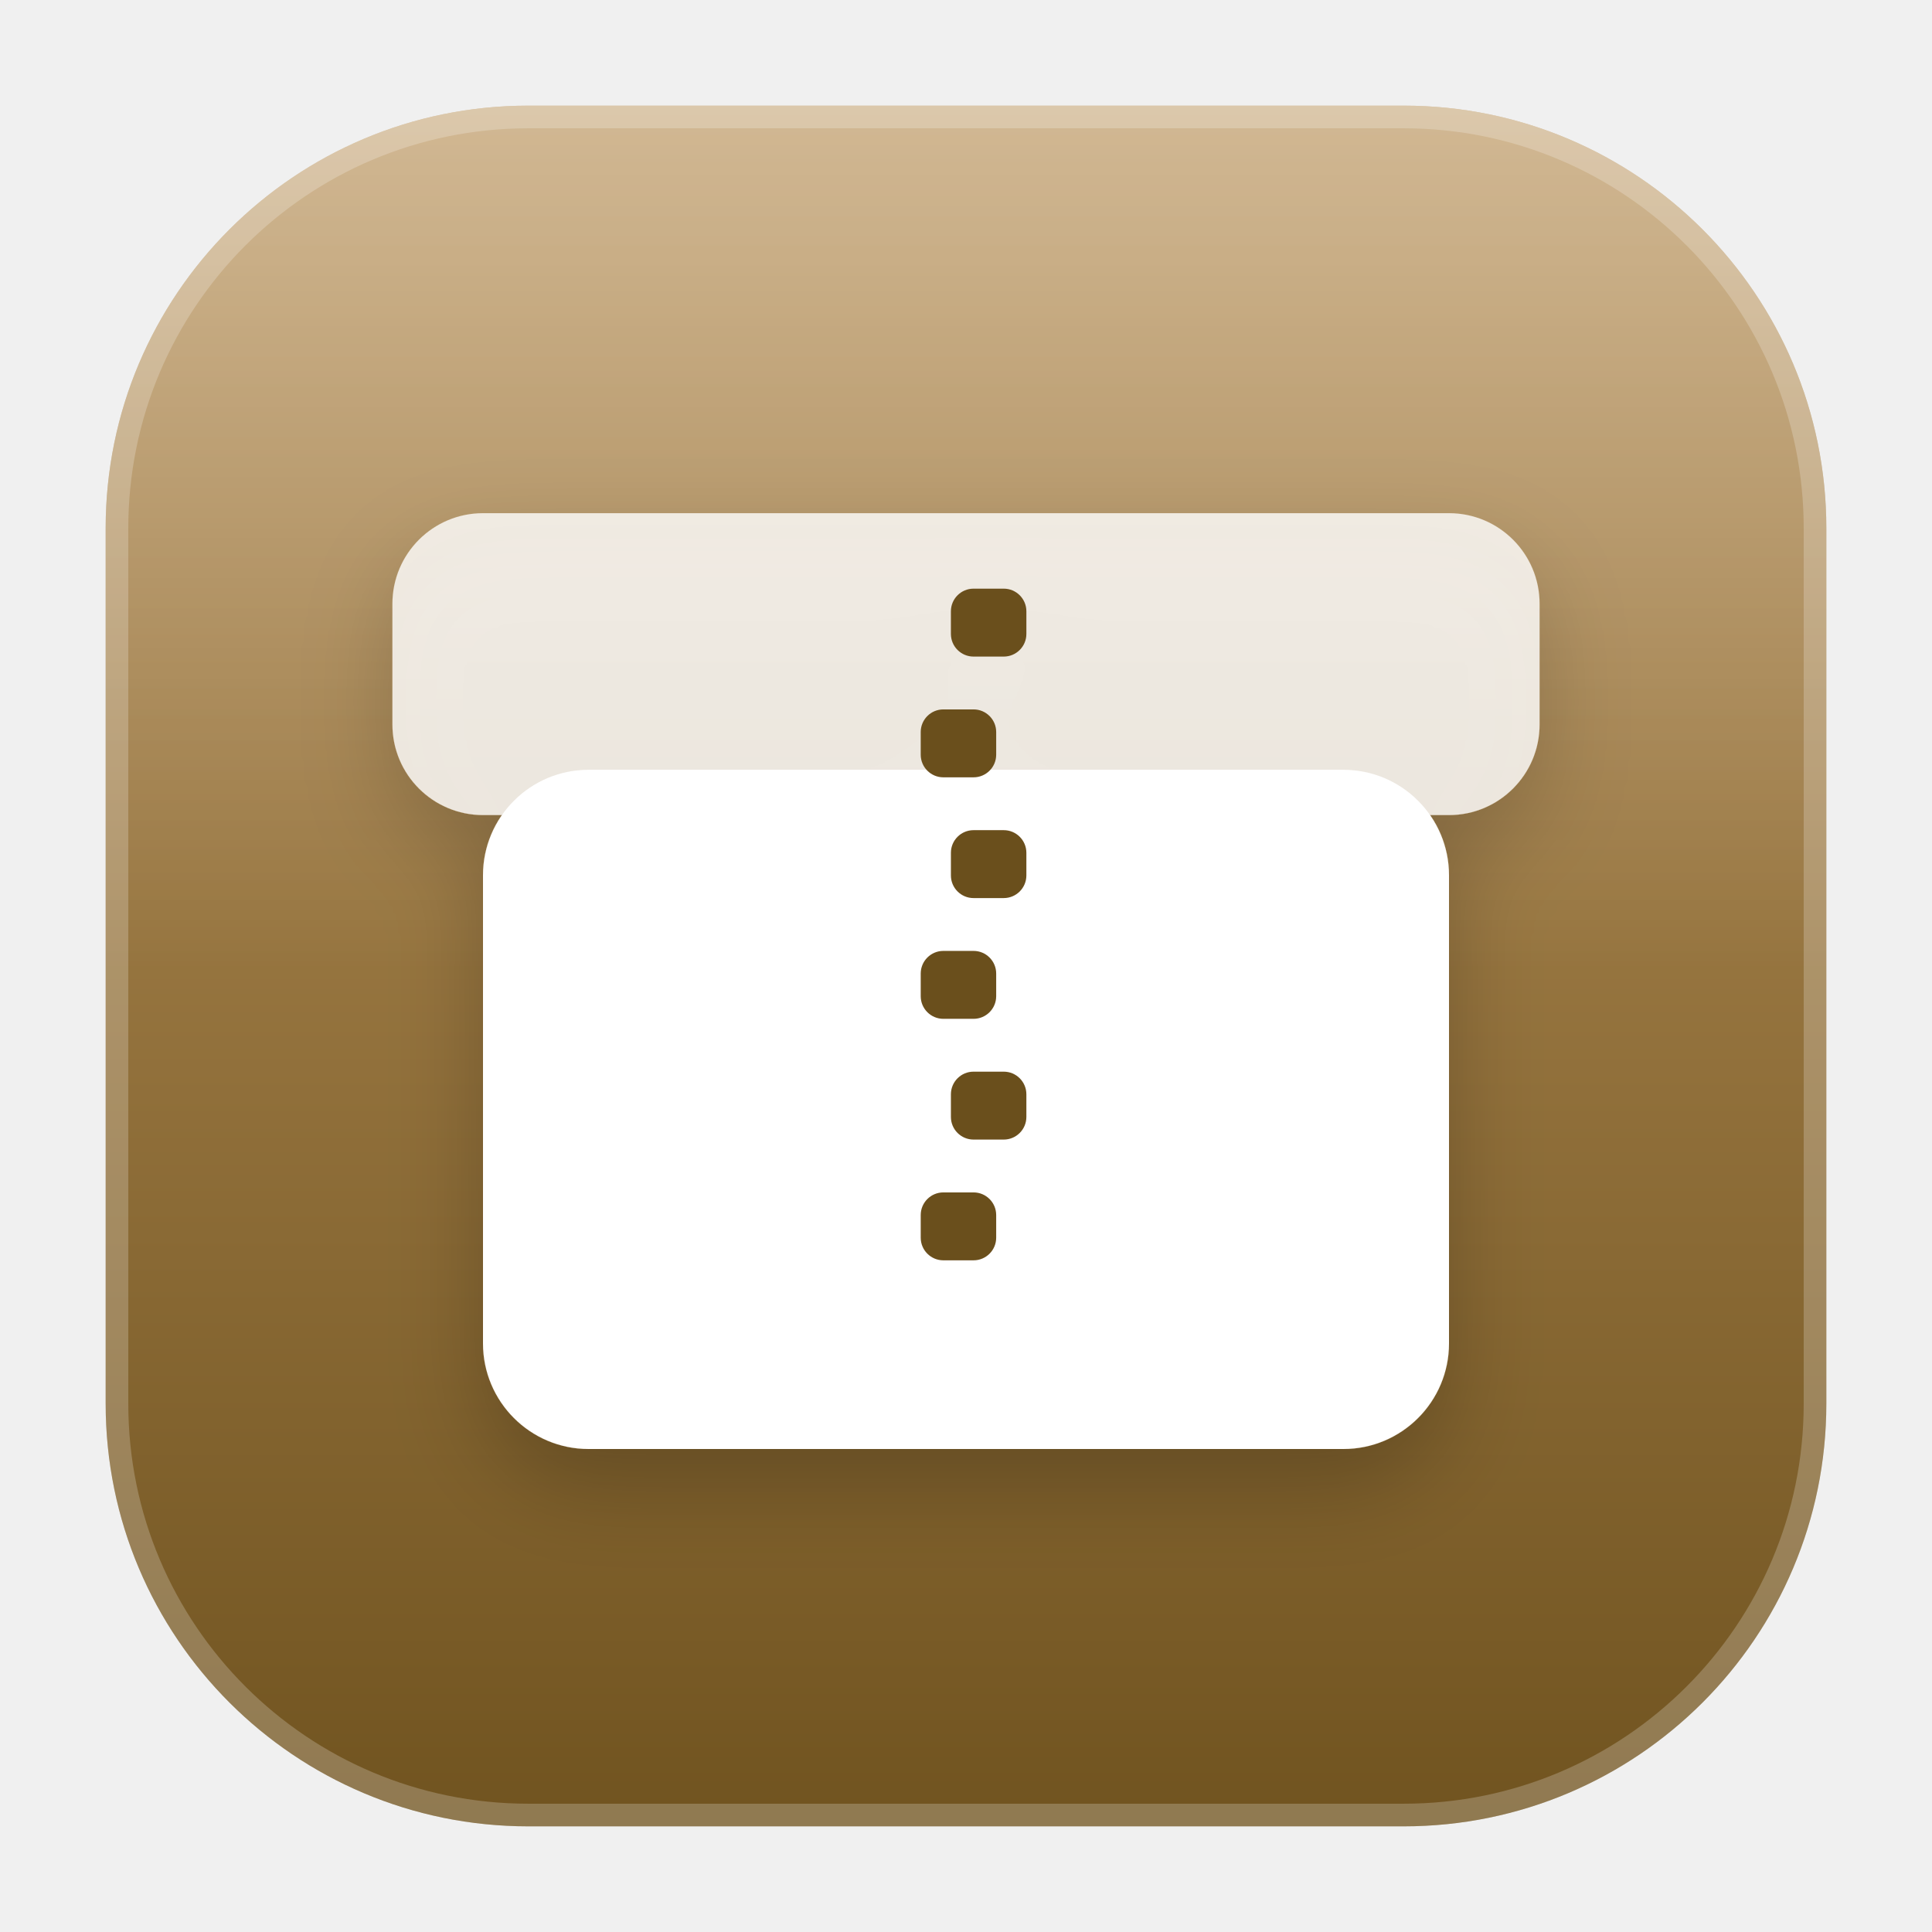
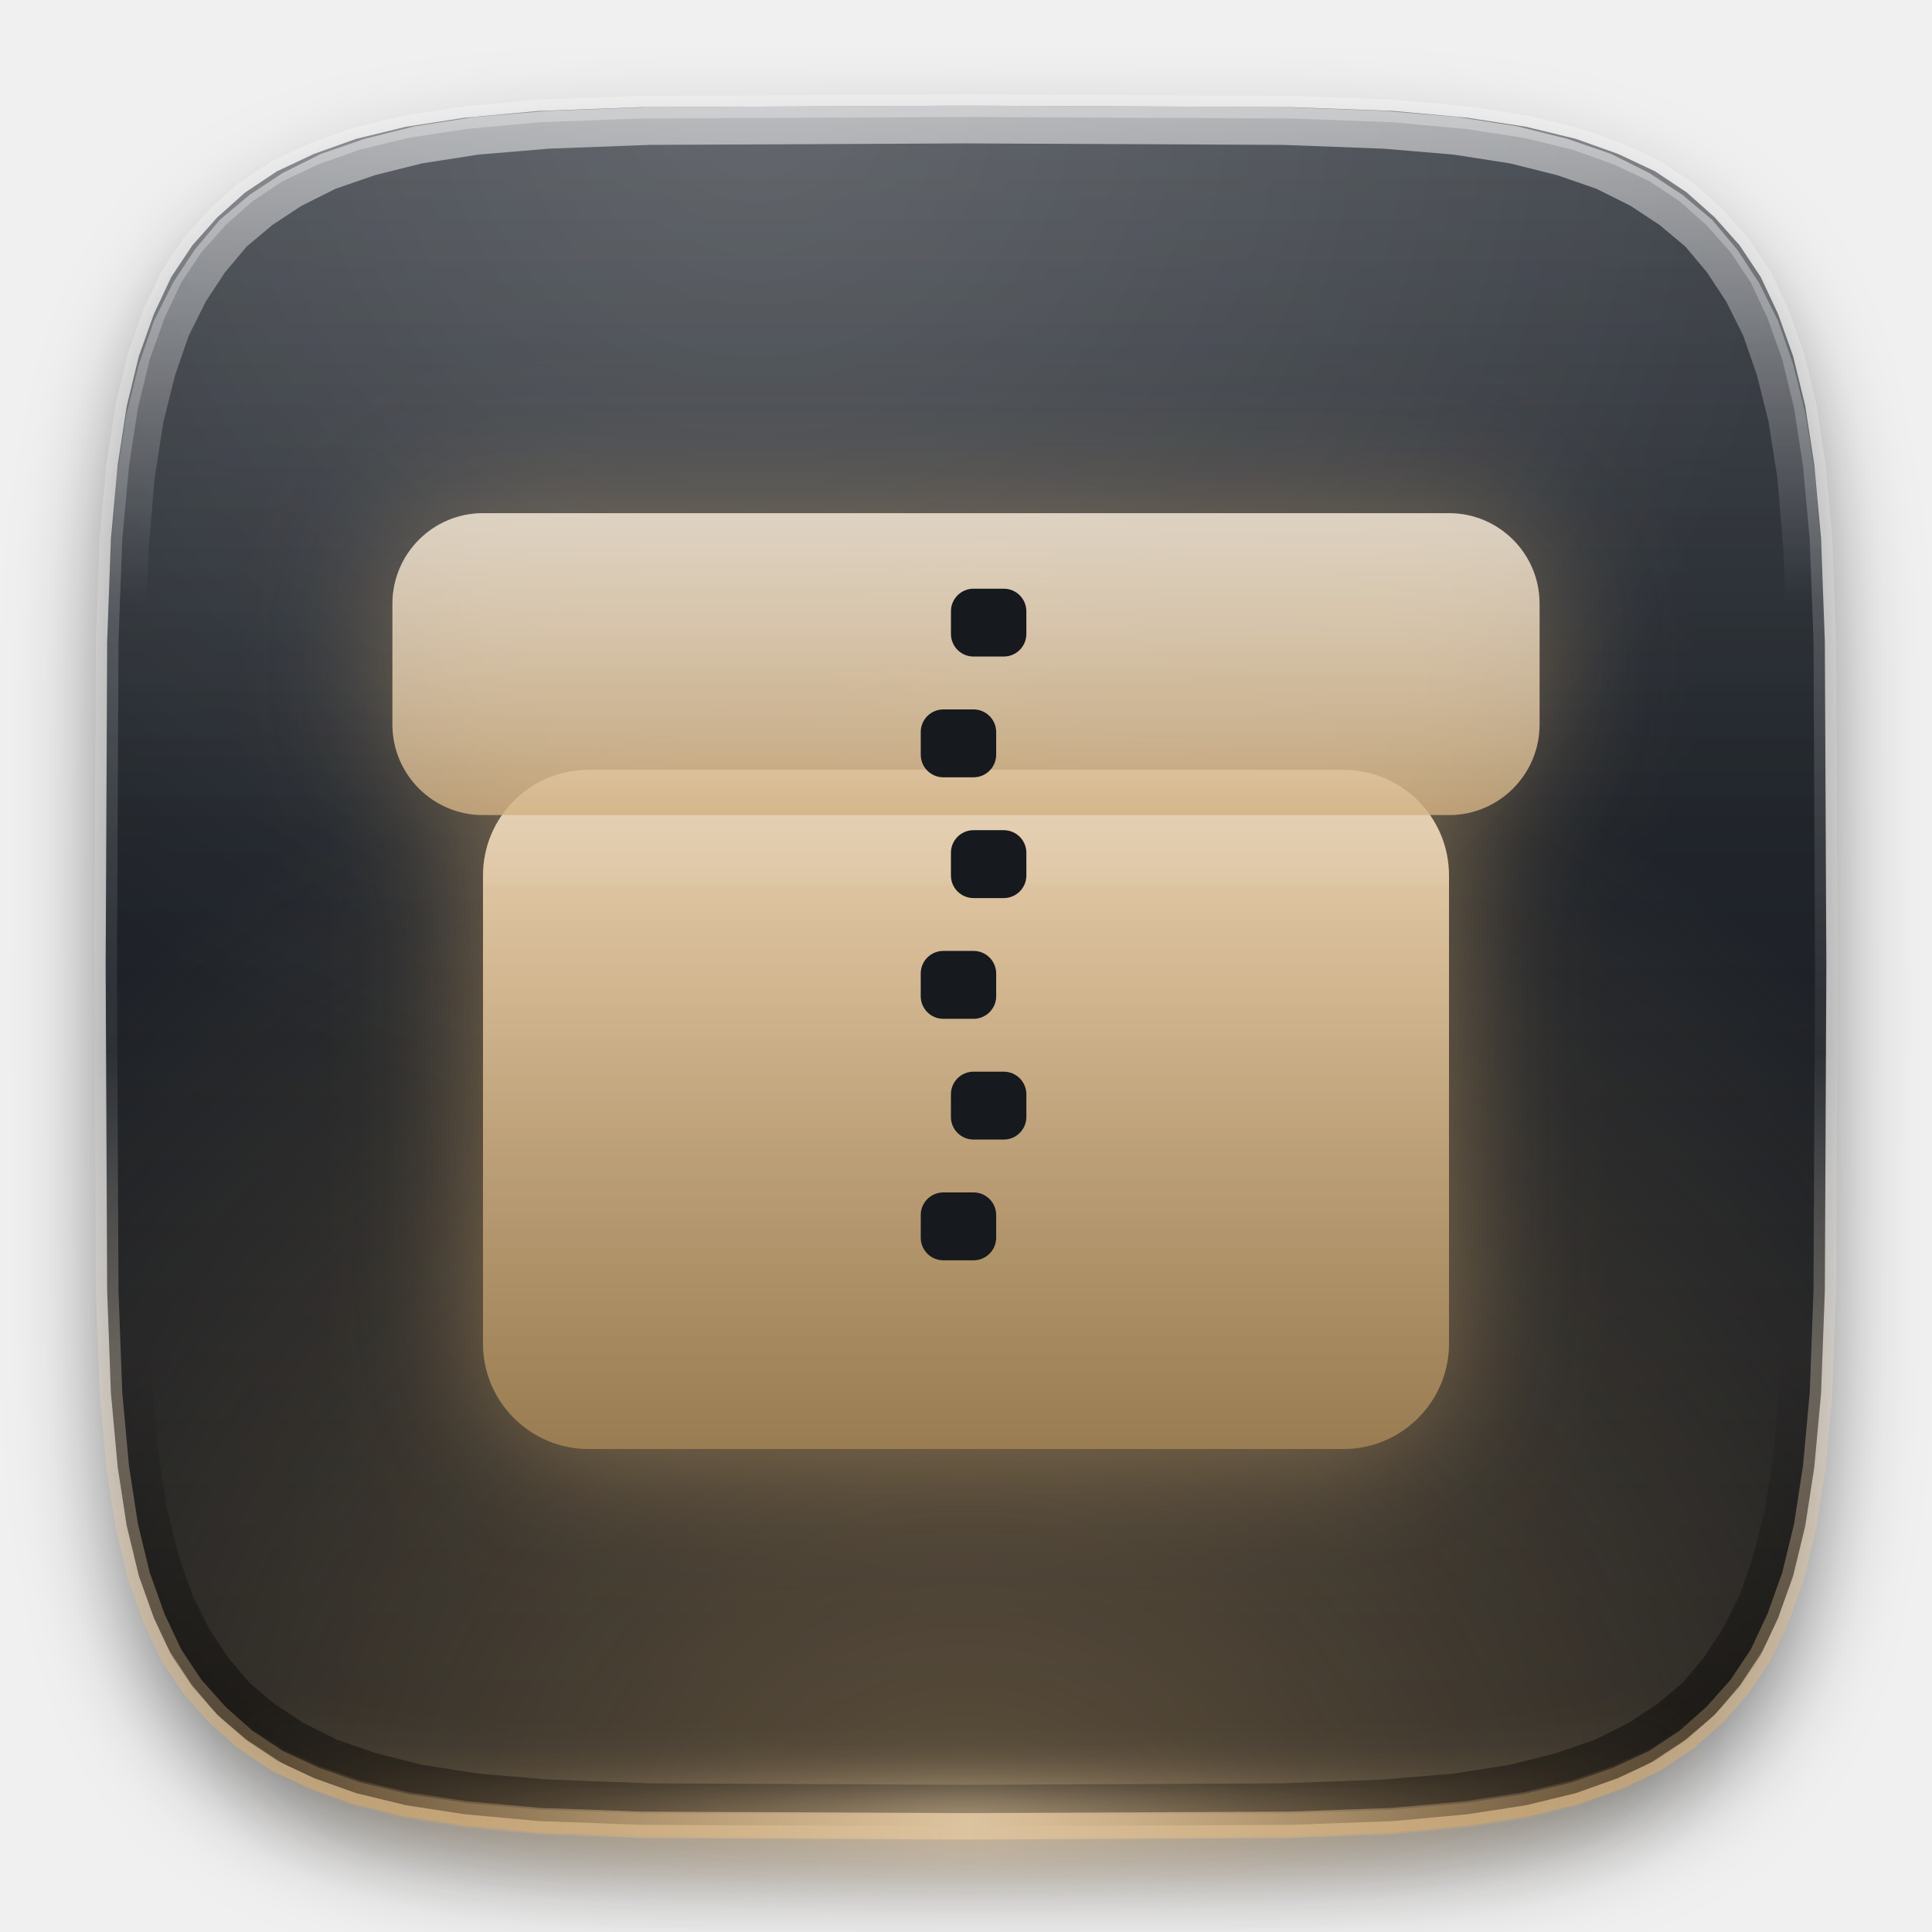
<svg xmlns="http://www.w3.org/2000/svg" viewBox="0 0 256 256" width="256" height="256">
  <defs>
-     <linearGradient id="g" x1="0" y1="0" x2="0" y2="1">
-       <stop offset="0" stop-color="#BB955E" />
-       <stop offset="1" stop-color="#70531F" />
+     <linearGradient id="tile" x1="0" y1="0" x2="0" y2="1">
+       <stop offset="0" stop-color="#2B3038" />
+       <stop offset="1" stop-color="#121519" />
    </linearGradient>
-     <linearGradient id="s" x1="0" y1="0" x2="0" y2="1">
-       <stop offset="0" stop-color="#fff" stop-opacity=".34" />
-       <stop offset=".5" stop-color="#fff" stop-opacity="0" />
+     <radialGradient id="glow" cx=".5" cy="1.04" r=".72">
+       <stop offset="0" stop-color="#C9A26B" stop-opacity=".42" />
+       <stop offset="1" stop-color="#C9A26B" stop-opacity="0" />
+     </radialGradient>
+     <linearGradient id="sheen" x1="0" y1="0" x2="0" y2="1">
+       <stop offset="0" stop-color="#fff" stop-opacity=".14" />
+       <stop offset=".42" stop-color="#fff" stop-opacity="0" />
    </linearGradient>
-     <filter id="d" x="-20%" y="-20%" width="140%" height="150%">
-       <feDropShadow dx="0" dy="5" stdDeviation="6" flood-color="#000" flood-opacity=".22" />
+     <radialGradient id="spec" cx=".38" cy="0" r=".6">
+       <stop offset="0" stop-color="#fff" stop-opacity=".16" />
+       <stop offset="1" stop-color="#fff" stop-opacity="0" />
+     </radialGradient>
+     <linearGradient id="rim" x1="0" y1="0" x2="0" y2="1">
+       <stop offset="0" stop-color="#fff" stop-opacity=".30" />
+       <stop offset=".55" stop-color="#fff" stop-opacity=".06" />
+       <stop offset="1" stop-color="#C9A26B" stop-opacity=".75" />
+     </linearGradient>
+     <linearGradient id="hi" gradientUnits="userSpaceOnUse" x1="0" y1="14" x2="0" y2="80">
+       <stop offset="0" stop-color="#fff" stop-opacity=".55" />
+       <stop offset="1" stop-color="#fff" stop-opacity="0" />
+     </linearGradient>
+     <linearGradient id="lo" gradientUnits="userSpaceOnUse" x1="0" y1="180" x2="0" y2="242">
+       <stop offset="0" stop-color="#000" stop-opacity="0" />
+       <stop offset="1" stop-color="#000" stop-opacity=".55" />
+     </linearGradient>
+     <filter id="drop" x="-20%" y="-20%" width="140%" height="150%">
+       <feGaussianBlur stdDeviation="6" />
+       <feOffset dy="6" />
    </filter>
+     <clipPath id="inside">
+       <path d="M242.0 128.0 L241.8 171.0 L241.3 184.6 L240.4 194.4 L239.2 202.2 L237.6 208.8 L235.6 214.4 L233.3 219.3 L230.5 223.5 L227.2 227.2 L223.5 230.5 L219.3 233.3 L214.4 235.6 L208.8 237.6 L202.2 239.2 L194.4 240.4 L184.6 241.3 L171.0 241.8 L128.0 242.0 L85.0 241.8 L71.4 241.3 L61.6 240.4 L53.8 239.2 L47.2 237.6 L41.6 235.6 L36.7 233.3 L32.5 230.5 L28.8 227.2 L25.5 223.5 L22.7 219.3 L20.4 214.4 L18.4 208.8 L16.8 202.2 L15.6 194.4 L14.7 184.6 L14.2 171.0 L14.0 128.0 L14.2 85.0 L14.7 71.4 L15.6 61.6 L16.8 53.8 L18.4 47.2 L20.4 41.6 L22.7 36.7 L25.5 32.5 L28.8 28.8 L32.5 25.5 L36.7 22.7 L41.6 20.4 L47.2 18.4 L53.8 16.8 L61.6 15.6 L71.4 14.7 L85.0 14.2 L128.0 14.0 L171.0 14.2 L184.6 14.7 L194.4 15.6 L202.2 16.8 L208.8 18.4 L214.4 20.4 L219.3 22.7 L223.5 25.5 L227.2 28.8 L230.5 32.5 L233.3 36.7 L235.6 41.6 L237.6 47.2 L239.2 53.8 L240.4 61.6 L241.3 71.4 L241.8 85.0Z" />
+     </clipPath>
+     <linearGradient id="ink" x1="0" y1="0" x2="0" y2="1">
+       <stop offset="0" stop-color="#E0C9A9" />
+       <stop offset="1" stop-color="#C9A26B" />
+     </linearGradient>
+     <filter id="halo" x="-30%" y="-30%" width="160%" height="160%">
+       <feGaussianBlur stdDeviation="9" />
+     </filter>
+     <filter id="soft" x="-40%" y="-40%" width="180%" height="180%">
+       <feGaussianBlur stdDeviation="4" />
+     </filter>
+     <mask id="shape" maskUnits="userSpaceOnUse" x="0" y="0" width="256" height="256">
+       <rect fill="#fff" x="64" y="102" width="128" height="90" rx="14" />
+       <rect fill="#fff" opacity=".8" x="52" y="68" width="152" height="40" rx="12" />
+       <rect fill="#000" x="126" y="78" width="10" height="9" rx="3" />
+       <rect fill="#000" x="122" y="94" width="10" height="9" rx="3" />
+       <rect fill="#000" x="126" y="110" width="10" height="9" rx="3" />
+       <rect fill="#000" x="122" y="126" width="10" height="9" rx="3" />
+       <rect fill="#000" x="126" y="142" width="10" height="9" rx="3" />
+       <rect fill="#000" x="122" y="158" width="10" height="9" rx="3" />
+     </mask>
+     <linearGradient id="gloss" gradientUnits="userSpaceOnUse" x1="0" y1="56" x2="0" y2="200">
+       <stop offset="0" stop-color="#fff" stop-opacity=".62" />
+       <stop offset=".42" stop-color="#fff" stop-opacity=".08" />
+       <stop offset=".43" stop-color="#fff" stop-opacity="0" />
+       <stop offset="1" stop-color="#fff" stop-opacity="0" />
+     </linearGradient>
+     <linearGradient id="foot" gradientUnits="userSpaceOnUse" x1="0" y1="120" x2="0" y2="206">
+       <stop offset="0" stop-color="#000" stop-opacity="0" />
+       <stop offset="1" stop-color="#000" stop-opacity=".28" />
+     </linearGradient>
+     <linearGradient id="ring" gradientUnits="userSpaceOnUse" x1="14" y1="0" x2="242" y2="0">
+       <stop offset=".08" stop-color="#C9A26B" stop-opacity="0" />
+       <stop offset=".5" stop-color="#DCC39F" />
+       <stop offset=".92" stop-color="#C9A26B" stop-opacity="0" />
+     </linearGradient>
+     <clipPath id="low">
+       <rect x="0" y="196" width="256" height="60" />
+     </clipPath>
  </defs>
-   <rect x="14" y="14" width="228" height="228" rx="56" fill="url(#g)" />
-   <rect x="14" y="14" width="228" height="228" rx="56" fill="url(#s)" />
-   <rect x="15.5" y="15.5" width="225" height="225" rx="54.5" fill="none" stroke="#fff" stroke-opacity=".22" stroke-width="3" />
-   <g filter="url(#d)">
-     <rect fill="#fff" x="64" y="102" width="128" height="90" rx="14" />
-     <rect fill="#fff" opacity=".8" x="52" y="68" width="152" height="40" rx="12" />
-     <rect fill="#6B4F1E" x="126" y="78" width="10" height="9" rx="3" />
-     <rect fill="#6B4F1E" x="122" y="94" width="10" height="9" rx="3" />
-     <rect fill="#6B4F1E" x="126" y="110" width="10" height="9" rx="3" />
-     <rect fill="#6B4F1E" x="122" y="126" width="10" height="9" rx="3" />
-     <rect fill="#6B4F1E" x="126" y="142" width="10" height="9" rx="3" />
-     <rect fill="#6B4F1E" x="122" y="158" width="10" height="9" rx="3" />
+   <path d="M242.0 128.0 L241.8 171.0 L241.3 184.6 L240.4 194.4 L239.2 202.2 L237.6 208.8 L235.6 214.4 L233.3 219.3 L230.5 223.5 L227.2 227.2 L223.5 230.5 L219.3 233.3 L214.4 235.6 L208.8 237.6 L202.2 239.2 L194.4 240.4 L184.6 241.3 L171.0 241.8 L128.0 242.0 L85.0 241.8 L71.4 241.3 L61.6 240.4 L53.8 239.2 L47.2 237.6 L41.6 235.6 L36.7 233.3 L32.5 230.5 L28.8 227.2 L25.5 223.5 L22.7 219.3 L20.4 214.4 L18.4 208.8 L16.8 202.2 L15.6 194.4 L14.7 184.6 L14.2 171.0 L14.0 128.0 L14.2 85.0 L14.7 71.4 L15.6 61.6 L16.8 53.8 L18.4 47.2 L20.4 41.6 L22.7 36.7 L25.5 32.5 L28.8 28.8 L32.5 25.5 L36.7 22.7 L41.6 20.4 L47.2 18.4 L53.8 16.8 L61.6 15.6 L71.4 14.7 L85.0 14.2 L128.0 14.0 L171.0 14.2 L184.6 14.7 L194.4 15.6 L202.2 16.8 L208.8 18.4 L214.4 20.4 L219.3 22.7 L223.5 25.5 L227.2 28.8 L230.5 32.5 L233.3 36.7 L235.6 41.6 L237.6 47.2 L239.2 53.8 L240.4 61.6 L241.3 71.4 L241.8 85.0Z" fill="#000" opacity=".5" filter="url(#drop)" />
+   <path d="M242.0 128.0 L241.8 171.0 L241.3 184.6 L240.4 194.4 L239.2 202.2 L237.6 208.8 L235.6 214.4 L233.3 219.3 L230.5 223.5 L227.2 227.2 L223.5 230.5 L219.3 233.3 L214.4 235.6 L208.8 237.6 L202.2 239.2 L194.4 240.4 L184.6 241.3 L171.0 241.8 L128.0 242.0 L85.0 241.8 L71.4 241.3 L61.6 240.4 L53.8 239.2 L47.2 237.6 L41.6 235.6 L36.7 233.3 L32.5 230.5 L28.8 227.2 L25.5 223.5 L22.7 219.3 L20.4 214.4 L18.4 208.8 L16.8 202.2 L15.6 194.4 L14.7 184.6 L14.2 171.0 L14.0 128.0 L14.2 85.0 L14.7 71.4 L15.6 61.6 L16.8 53.8 L18.4 47.2 L20.4 41.6 L22.7 36.7 L25.5 32.5 L28.8 28.8 L32.5 25.5 L36.7 22.7 L41.6 20.4 L47.2 18.4 L53.8 16.8 L61.6 15.6 L71.4 14.7 L85.0 14.2 L128.0 14.0 L171.0 14.2 L184.6 14.7 L194.4 15.6 L202.2 16.8 L208.8 18.4 L214.4 20.4 L219.3 22.7 L223.5 25.5 L227.2 28.8 L230.5 32.5 L233.3 36.7 L235.6 41.6 L237.6 47.2 L239.2 53.8 L240.4 61.6 L241.3 71.4 L241.8 85.0Z" fill="url(#tile)" />
+   <path d="M242.0 128.0 L241.8 171.0 L241.3 184.6 L240.4 194.4 L239.2 202.2 L237.6 208.8 L235.6 214.4 L233.3 219.3 L230.5 223.5 L227.2 227.2 L223.5 230.5 L219.3 233.3 L214.4 235.6 L208.8 237.6 L202.2 239.2 L194.4 240.4 L184.6 241.3 L171.0 241.8 L128.0 242.0 L85.0 241.8 L71.4 241.3 L61.6 240.4 L53.8 239.2 L47.2 237.6 L41.6 235.6 L36.7 233.3 L32.5 230.5 L28.8 227.2 L25.5 223.5 L22.7 219.3 L20.4 214.4 L18.4 208.8 L16.8 202.2 L15.6 194.4 L14.7 184.6 L14.2 171.0 L14.0 128.0 L14.2 85.0 L14.7 71.4 L15.6 61.6 L16.8 53.8 L18.4 47.2 L20.4 41.6 L22.7 36.7 L25.5 32.5 L28.8 28.8 L32.5 25.5 L36.7 22.7 L41.6 20.4 L47.2 18.4 L53.8 16.8 L61.6 15.6 L71.4 14.7 L85.0 14.2 L128.0 14.0 L171.0 14.2 L184.6 14.7 L194.4 15.6 L202.2 16.8 L208.8 18.4 L214.4 20.4 L219.3 22.7 L223.5 25.5 L227.2 28.8 L230.5 32.5 L233.3 36.7 L235.6 41.6 L237.6 47.2 L239.2 53.8 L240.4 61.6 L241.3 71.4 L241.8 85.0Z" fill="url(#spec)" />
+   <path d="M242.0 128.0 L241.8 171.0 L241.3 184.6 L240.4 194.4 L239.2 202.2 L237.6 208.8 L235.6 214.4 L233.3 219.3 L230.5 223.5 L227.2 227.2 L223.5 230.5 L219.3 233.3 L214.4 235.6 L208.8 237.6 L202.2 239.2 L194.4 240.4 L184.6 241.3 L171.0 241.8 L128.0 242.0 L85.0 241.8 L71.4 241.3 L61.6 240.4 L53.8 239.2 L47.2 237.6 L41.6 235.6 L36.7 233.3 L32.5 230.5 L28.8 227.2 L25.5 223.5 L22.7 219.3 L20.4 214.4 L18.4 208.8 L16.8 202.2 L15.6 194.4 L14.7 184.6 L14.2 171.0 L14.0 128.0 L14.2 85.0 L14.7 71.4 L15.6 61.6 L16.8 53.8 L18.4 47.2 L20.4 41.6 L22.7 36.7 L25.5 32.5 L28.8 28.8 L32.5 25.5 L36.7 22.7 L41.6 20.4 L47.2 18.4 L53.8 16.8 L61.6 15.6 L71.4 14.7 L85.0 14.2 L128.0 14.0 L171.0 14.2 L184.6 14.7 L194.4 15.6 L202.2 16.8 L208.8 18.4 L214.4 20.4 L219.3 22.7 L223.5 25.5 L227.2 28.8 L230.5 32.5 L233.3 36.7 L235.6 41.6 L237.6 47.2 L239.2 53.8 L240.4 61.6 L241.3 71.4 L241.8 85.0Z" fill="url(#glow)" />
+   <path d="M242.0 128.0 L241.8 171.0 L241.3 184.6 L240.4 194.4 L239.2 202.2 L237.6 208.8 L235.6 214.4 L233.3 219.3 L230.5 223.5 L227.2 227.2 L223.5 230.5 L219.3 233.3 L214.4 235.6 L208.8 237.6 L202.2 239.2 L194.4 240.4 L184.6 241.3 L171.0 241.8 L128.0 242.0 L85.0 241.8 L71.4 241.3 L61.6 240.4 L53.8 239.2 L47.2 237.6 L41.6 235.6 L36.7 233.3 L32.5 230.5 L28.8 227.2 L25.5 223.5 L22.7 219.3 L20.4 214.4 L18.4 208.8 L16.8 202.2 L15.6 194.4 L14.7 184.6 L14.2 171.0 L14.0 128.0 L14.2 85.0 L14.7 71.4 L15.6 61.6 L16.8 53.8 L18.4 47.2 L20.4 41.6 L22.7 36.7 L25.5 32.5 L28.8 28.8 L32.5 25.5 L36.7 22.7 L41.6 20.4 L47.2 18.4 L53.8 16.8 L61.6 15.6 L71.4 14.7 L85.0 14.2 L128.0 14.0 L171.0 14.2 L184.6 14.7 L194.4 15.6 L202.2 16.8 L208.8 18.4 L214.4 20.4 L219.3 22.7 L223.5 25.5 L227.2 28.8 L230.5 32.5 L233.3 36.7 L235.6 41.6 L237.6 47.2 L239.2 53.8 L240.4 61.6 L241.3 71.4 L241.8 85.0Z" fill="url(#sheen)" />
+   <g filter="url(#halo)" opacity=".55">
+     <rect fill="#C9A26B" x="64" y="102" width="128" height="90" rx="14" />
+     <rect fill="#C9A26B" opacity=".8" x="52" y="68" width="152" height="40" rx="12" />
+     <rect fill="#C9A26B" x="126" y="78" width="10" height="9" rx="3" />
+     <rect fill="#C9A26B" x="122" y="94" width="10" height="9" rx="3" />
+     <rect fill="#C9A26B" x="126" y="110" width="10" height="9" rx="3" />
+     <rect fill="#C9A26B" x="122" y="126" width="10" height="9" rx="3" />
+     <rect fill="#C9A26B" x="126" y="142" width="10" height="9" rx="3" />
+     <rect fill="#C9A26B" x="122" y="158" width="10" height="9" rx="3" />
+   </g>
+   <rect fill="url(#ink)" x="64" y="102" width="128" height="90" rx="14" />
+   <rect fill="url(#ink)" opacity=".8" x="52" y="68" width="152" height="40" rx="12" />
+   <rect fill="#16191E" x="126" y="78" width="10" height="9" rx="3" />
+   <rect fill="#16191E" x="122" y="94" width="10" height="9" rx="3" />
+   <rect fill="#16191E" x="126" y="110" width="10" height="9" rx="3" />
+   <rect fill="#16191E" x="122" y="126" width="10" height="9" rx="3" />
+   <rect fill="#16191E" x="126" y="142" width="10" height="9" rx="3" />
+   <rect fill="#16191E" x="122" y="158" width="10" height="9" rx="3" />
+   <rect width="256" height="256" fill="url(#gloss)" mask="url(#shape)" />
+   <rect width="256" height="256" fill="url(#foot)" mask="url(#shape)" />
+   <path d="M242.0 128.0 L241.8 171.0 L241.3 184.6 L240.4 194.4 L239.2 202.2 L237.6 208.8 L235.6 214.4 L233.3 219.3 L230.5 223.5 L227.2 227.2 L223.5 230.5 L219.3 233.3 L214.4 235.6 L208.8 237.6 L202.2 239.2 L194.4 240.4 L184.6 241.3 L171.0 241.8 L128.0 242.0 L85.0 241.8 L71.4 241.3 L61.6 240.4 L53.8 239.2 L47.2 237.6 L41.6 235.6 L36.7 233.3 L32.5 230.5 L28.8 227.2 L25.5 223.5 L22.7 219.3 L20.4 214.4 L18.4 208.8 L16.8 202.2 L15.6 194.4 L14.7 184.6 L14.2 171.0 L14.0 128.0 L14.2 85.0 L14.7 71.4 L15.6 61.6 L16.8 53.8 L18.4 47.2 L20.4 41.6 L22.7 36.7 L25.5 32.5 L28.8 28.8 L32.5 25.5 L36.7 22.7 L41.6 20.4 L47.2 18.4 L53.8 16.8 L61.6 15.6 L71.4 14.7 L85.0 14.2 L128.0 14.0 L171.0 14.2 L184.6 14.7 L194.4 15.6 L202.2 16.8 L208.8 18.4 L214.4 20.4 L219.3 22.7 L223.5 25.5 L227.2 28.8 L230.5 32.5 L233.3 36.7 L235.6 41.6 L237.6 47.2 L239.2 53.8 L240.4 61.6 L241.3 71.4 L241.8 85.0Z" fill="none" stroke="url(#rim)" stroke-width="3" />
+   <g clip-path="url(#inside)">
+     <path d="M239.5 128.0 L239.3 170.0 L238.8 183.4 L238.0 192.9 L236.8 200.6 L235.2 207.0 L233.3 212.5 L230.9 217.3 L228.2 221.4 L225.1 225.1 L221.4 228.2 L217.3 230.9 L212.5 233.3 L207.0 235.2 L200.6 236.8 L192.9 238.0 L183.4 238.8 L170.0 239.3 L128.0 239.5 L86.0 239.3 L72.6 238.8 L63.1 238.0 L55.4 236.8 L49.0 235.2 L43.5 233.3 L38.7 230.9 L34.6 228.2 L30.9 225.1 L27.8 221.4 L25.1 217.3 L22.7 212.5 L20.8 207.0 L19.2 200.6 L18.0 192.9 L17.2 183.4 L16.7 170.0 L16.5 128.0 L16.7 86.0 L17.2 72.6 L18.0 63.1 L19.2 55.4 L20.8 49.0 L22.7 43.5 L25.1 38.7 L27.8 34.6 L30.9 30.9 L34.6 27.8 L38.7 25.1 L43.5 22.7 L49.0 20.8 L55.4 19.2 L63.1 18.0 L72.6 17.2 L86.0 16.7 L128.0 16.5 L170.0 16.7 L183.4 17.2 L192.9 18.0 L200.6 19.2 L207.0 20.8 L212.5 22.7 L217.3 25.1 L221.4 27.8 L225.1 30.9 L228.2 34.6 L230.9 38.7 L233.3 43.5 L235.2 49.0 L236.8 55.4 L238.0 63.1 L238.8 72.6 L239.3 86.0Z" fill="none" stroke="url(#hi)" stroke-width="5" />
+     <path d="M239.5 128.0 L239.3 170.0 L238.8 183.4 L238.0 192.9 L236.8 200.6 L235.2 207.0 L233.3 212.5 L230.9 217.3 L228.2 221.4 L225.1 225.1 L221.4 228.2 L217.3 230.9 L212.5 233.3 L207.0 235.2 L200.6 236.8 L192.9 238.0 L183.4 238.8 L170.0 239.3 L128.0 239.5 L86.0 239.3 L72.6 238.8 L63.1 238.0 L55.4 236.8 L49.0 235.2 L43.5 233.3 L38.7 230.9 L34.6 228.2 L30.9 225.1 L27.8 221.4 L25.1 217.3 L22.7 212.5 L20.8 207.0 L19.2 200.6 L18.0 192.9 L17.2 183.4 L16.7 170.0 L16.5 128.0 L16.7 86.0 L17.2 72.6 L18.0 63.1 L19.2 55.4 L20.8 49.0 L22.7 43.5 L25.1 38.7 L27.8 34.6 L30.9 30.9 L34.6 27.8 L38.7 25.1 L43.5 22.7 L49.0 20.8 L55.4 19.2 L63.1 18.0 L72.6 17.2 L86.0 16.7 L128.0 16.5 L170.0 16.7 L183.4 17.2 L192.9 18.0 L200.6 19.2 L207.0 20.8 L212.5 22.7 L217.3 25.1 L221.4 27.8 L225.1 30.9 L228.2 34.6 L230.9 38.7 L233.3 43.5 L235.2 49.0 L236.8 55.4 L238.0 63.1 L238.8 72.6 L239.3 86.0Z" fill="none" stroke="url(#lo)" stroke-width="6" />
+   </g>
+   <g clip-path="url(#low)">
+     <path d="M242.0 128.0 L241.8 171.0 L241.3 184.6 L240.4 194.4 L239.2 202.2 L237.6 208.8 L235.6 214.4 L233.3 219.3 L230.5 223.5 L227.2 227.2 L223.5 230.5 L219.3 233.3 L214.4 235.6 L208.8 237.6 L202.2 239.2 L194.4 240.4 L184.6 241.3 L171.0 241.8 L128.0 242.0 L85.0 241.8 L71.4 241.3 L61.6 240.4 L53.8 239.2 L47.2 237.6 L41.6 235.6 L36.7 233.3 L32.5 230.5 L28.8 227.2 L25.5 223.5 L22.7 219.3 L20.4 214.4 L18.4 208.8 L16.8 202.2 L15.6 194.4 L14.7 184.6 L14.2 171.0 L14.0 128.0 L14.2 85.0 L14.7 71.4 L15.6 61.6 L16.8 53.8 L18.4 47.2 L20.4 41.6 L22.7 36.7 L25.5 32.5 L28.8 28.8 L32.5 25.5 L36.7 22.7 L41.6 20.4 L47.2 18.4 L53.8 16.8 L61.6 15.6 L71.4 14.7 L85.0 14.2 L128.0 14.0 L171.0 14.2 L184.6 14.7 L194.4 15.6 L202.2 16.8 L208.8 18.4 L214.4 20.4 L219.3 22.7 L223.5 25.5 L227.2 28.8 L230.5 32.5 L233.3 36.7 L235.6 41.6 L237.6 47.2 L239.2 53.8 L240.4 61.6 L241.3 71.4 L241.8 85.0Z" fill="none" stroke="url(#ring)" stroke-width="9" filter="url(#soft)" opacity=".9" />
+     <path d="M242.0 128.0 L241.8 171.0 L241.3 184.6 L240.4 194.4 L239.2 202.2 L237.6 208.8 L235.6 214.4 L233.3 219.3 L230.5 223.5 L227.2 227.2 L223.5 230.5 L219.3 233.3 L214.4 235.6 L208.8 237.6 L202.2 239.2 L194.4 240.4 L184.6 241.3 L171.0 241.8 L128.0 242.0 L85.0 241.8 L71.4 241.3 L61.6 240.4 L53.8 239.2 L47.2 237.6 L41.6 235.6 L36.7 233.3 L32.5 230.5 L28.8 227.2 L25.5 223.5 L22.7 219.3 L20.4 214.4 L18.4 208.8 L16.8 202.2 L15.6 194.4 L14.7 184.6 L14.2 171.0 L14.0 128.0 L14.2 85.0 L14.7 71.4 L15.6 61.6 L16.8 53.8 L18.4 47.2 L20.4 41.6 L22.7 36.7 L25.5 32.5 L28.8 28.8 L32.5 25.5 L36.7 22.7 L41.6 20.4 L47.2 18.4 L53.8 16.8 L61.6 15.6 L71.4 14.7 L85.0 14.2 L128.0 14.0 L171.0 14.2 L184.6 14.7 L194.4 15.6 L202.2 16.8 L208.8 18.4 L214.4 20.4 L219.3 22.7 L223.5 25.5 L227.2 28.8 L230.5 32.5 L233.3 36.7 L235.6 41.6 L237.6 47.2 L239.2 53.8 L240.4 61.6 L241.3 71.4 L241.8 85.0Z" fill="none" stroke="url(#ring)" stroke-width="3.5" />
  </g>
</svg>
